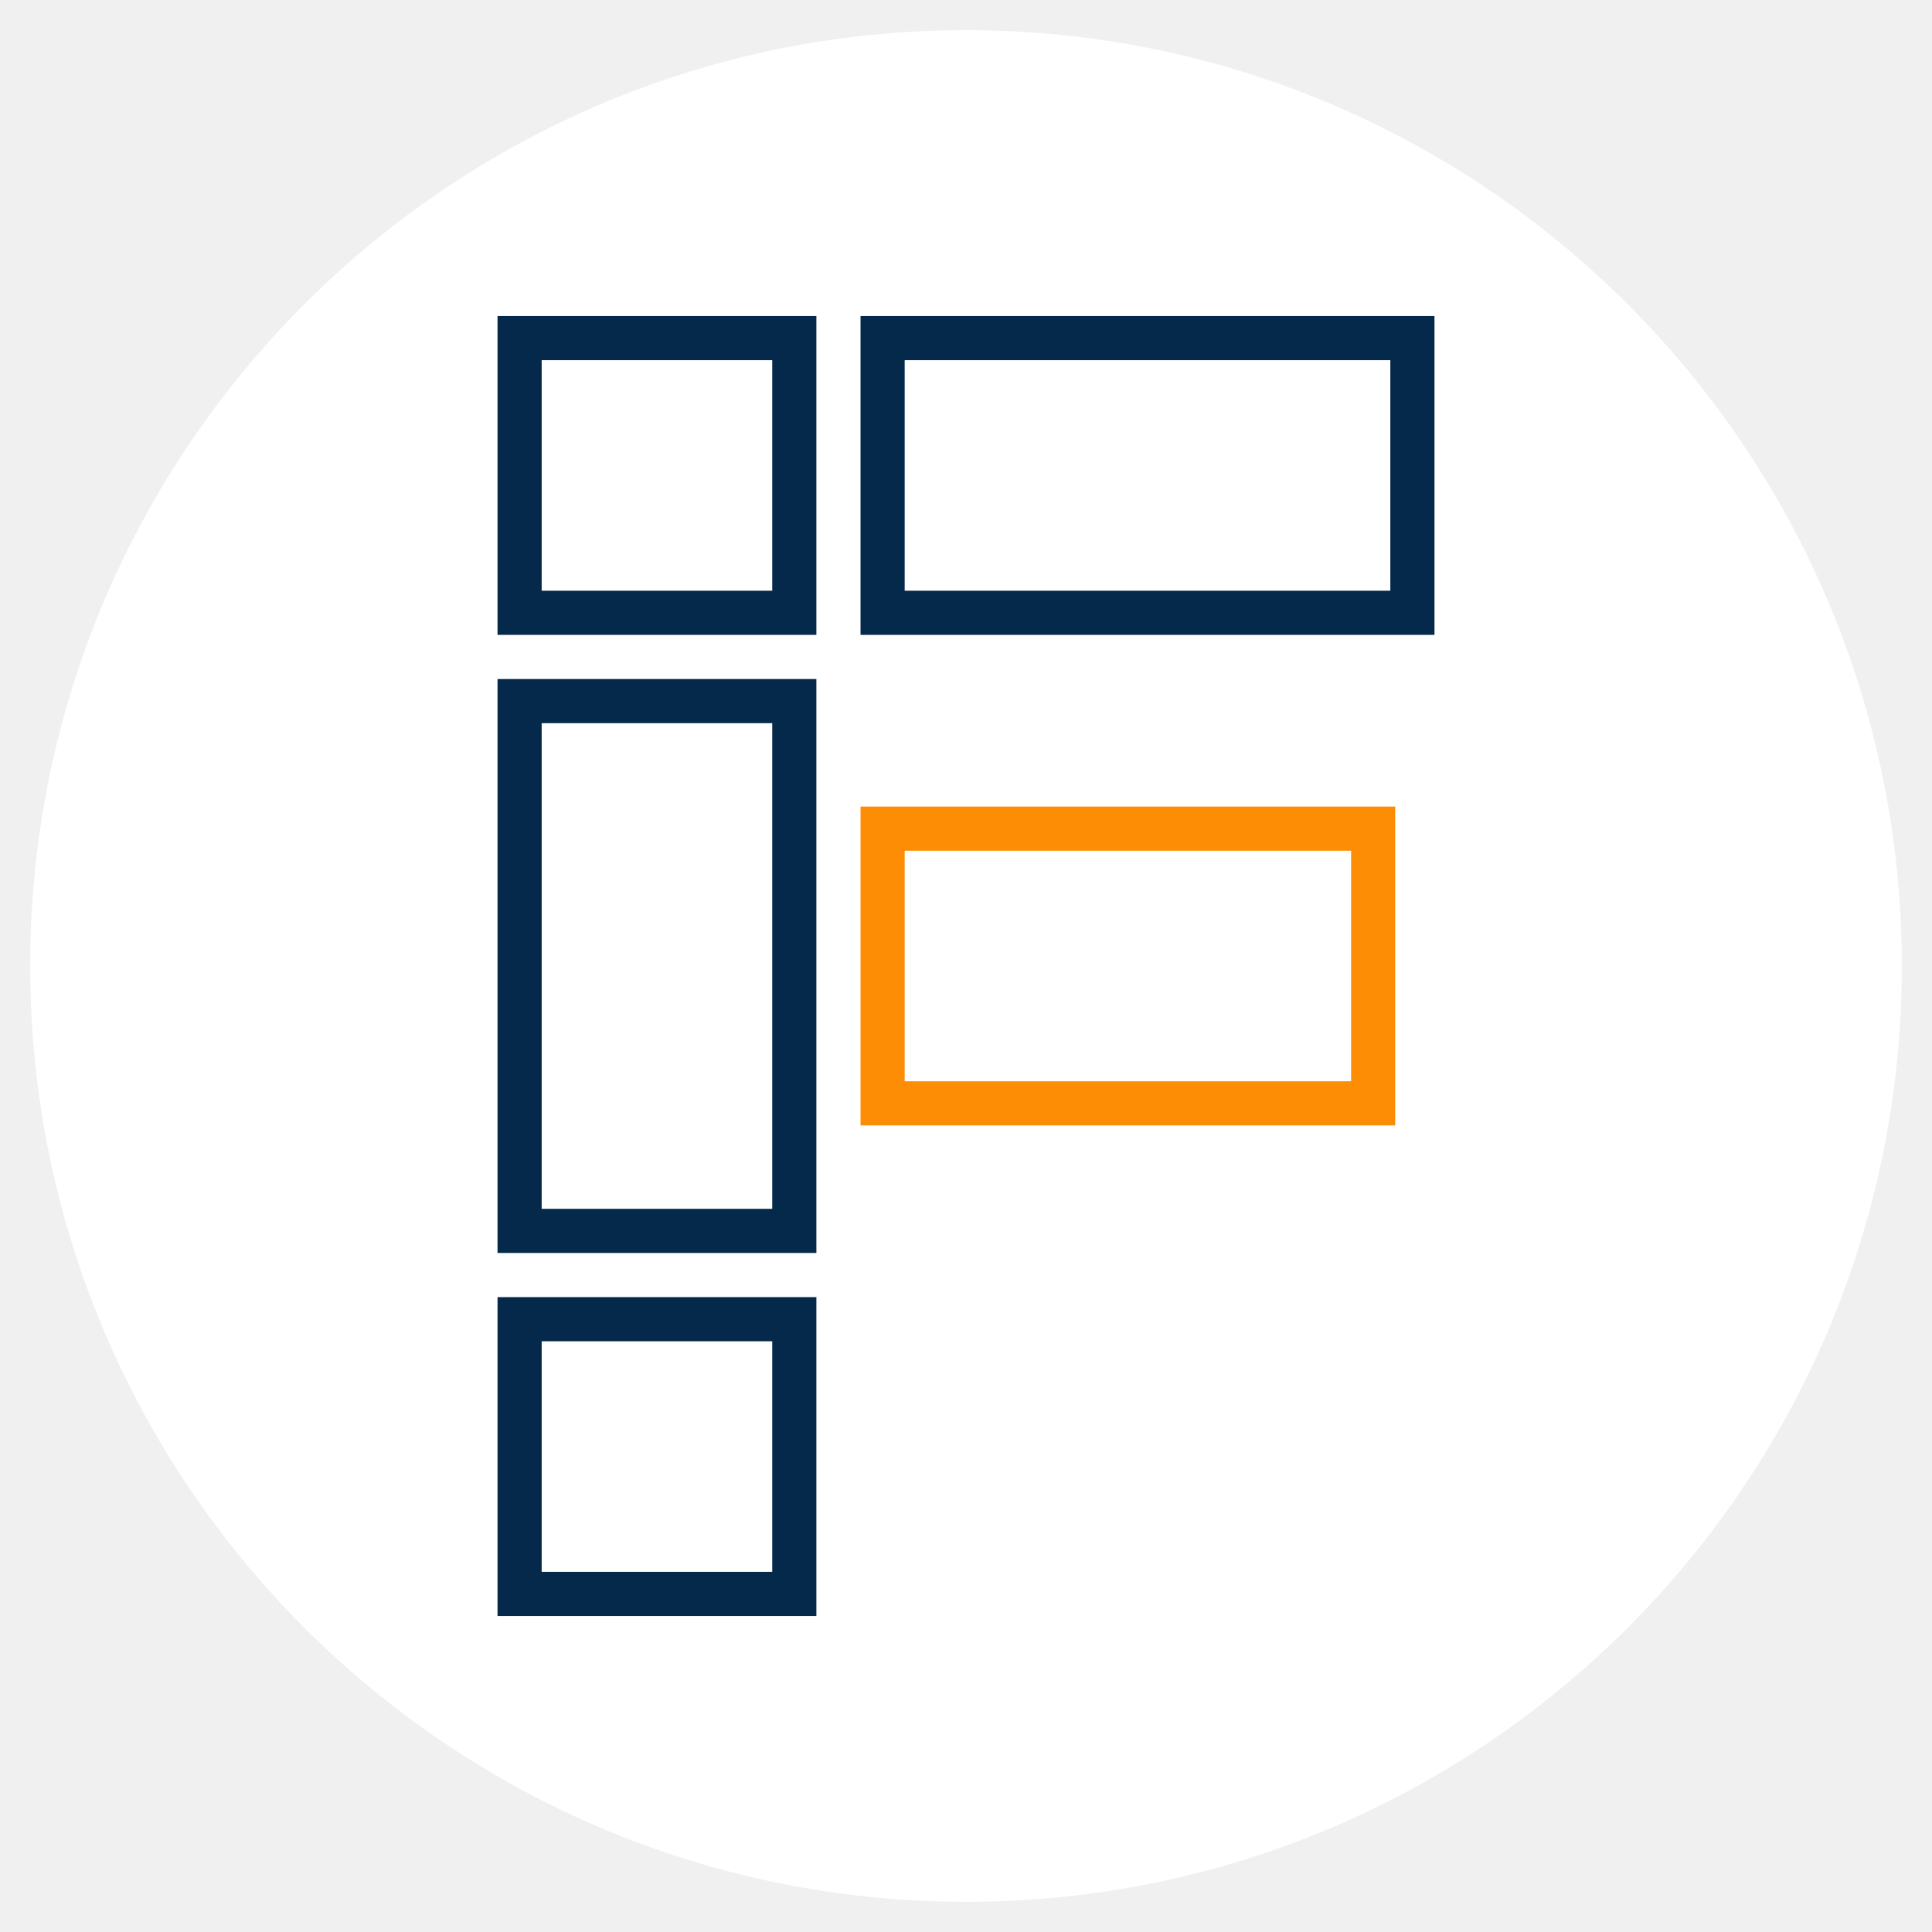
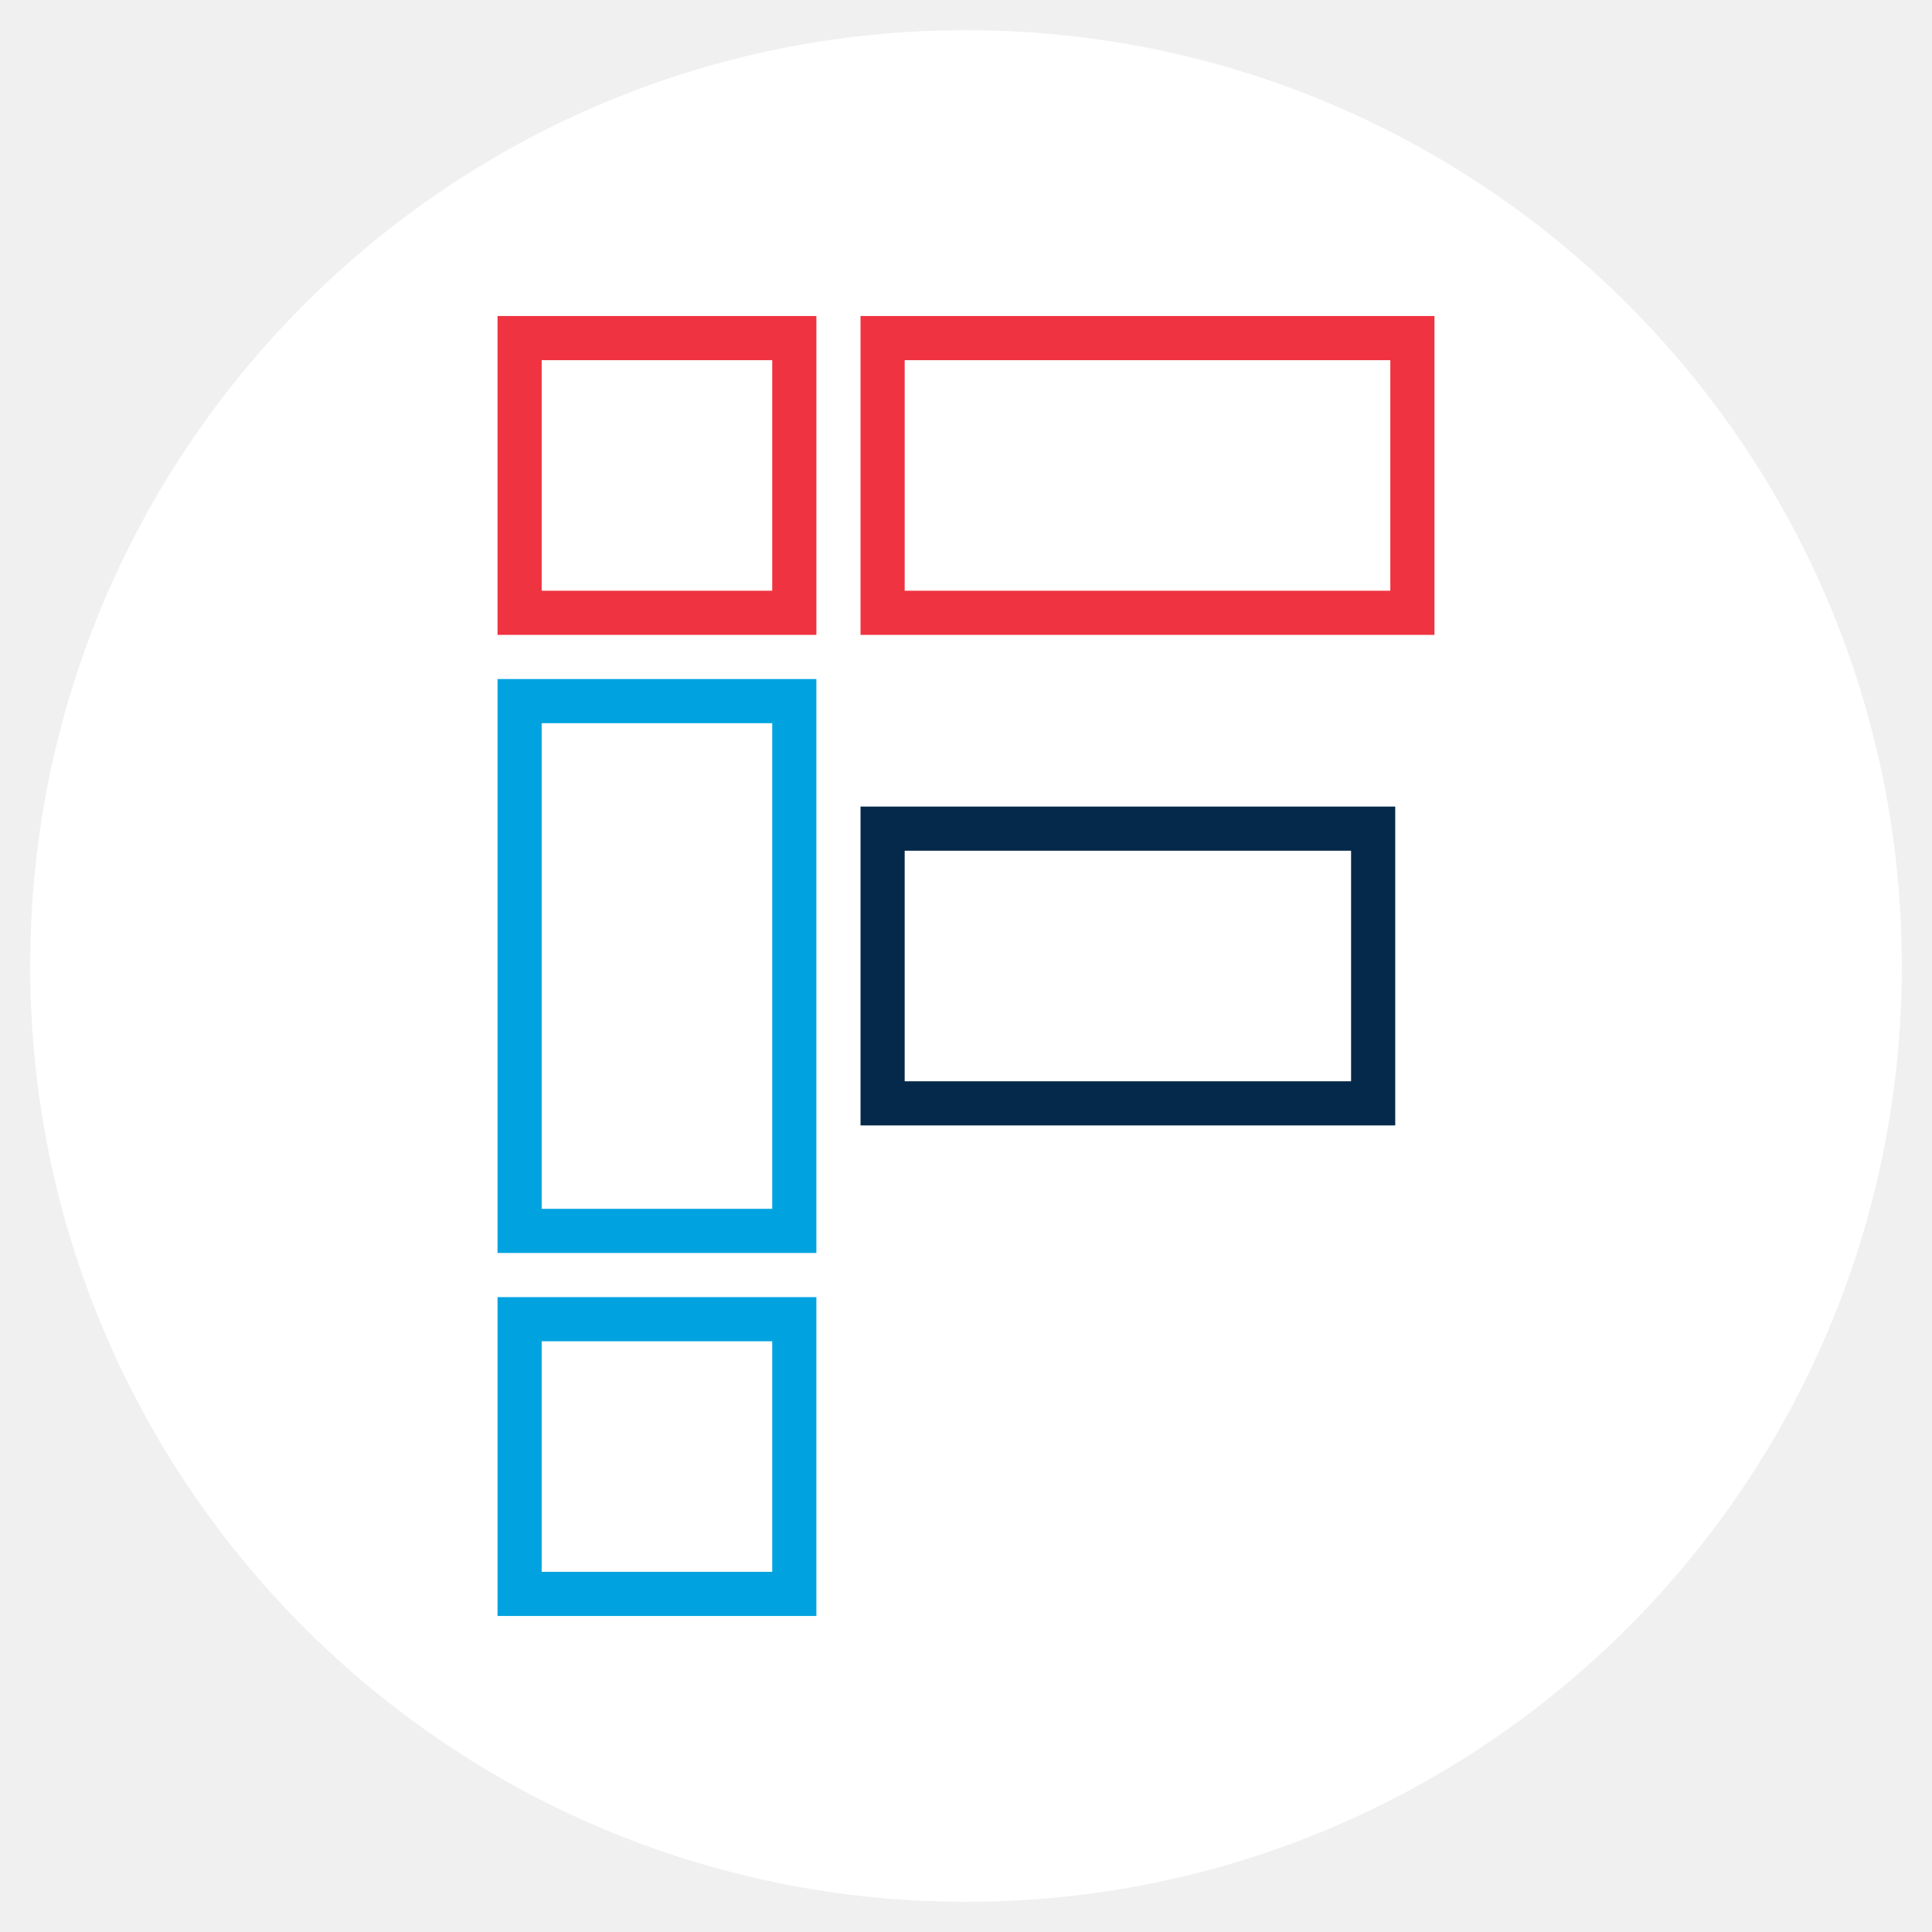
<svg xmlns="http://www.w3.org/2000/svg" width="512" height="512" viewBox="0 0 512 512" role="img" aria-labelledby="title desc">
  <circle cx="256" cy="256" r="248" fill="#FFFFFF" />
  <g transform="translate(132.5 84.4) scale(1.3)" fill="none" stroke-width="9">
-     <g stroke="#05294A">
+     <g stroke="#EF3340">
      <rect x="4" y="4" width="56" height="56" />
      <rect x="78" y="4" width="108" height="56" />
+     </g>
+     <g stroke="#00A3E0">
      <rect x="4" y="78" width="56" height="108" />
      <rect x="4" y="204" width="56" height="56" />
    </g>
-     <rect x="78" y="104" width="100" height="56" stroke="#FE8D06" />
+     <rect x="78" y="104" width="100" height="56" stroke="#05294A" />
  </g>
</svg>
